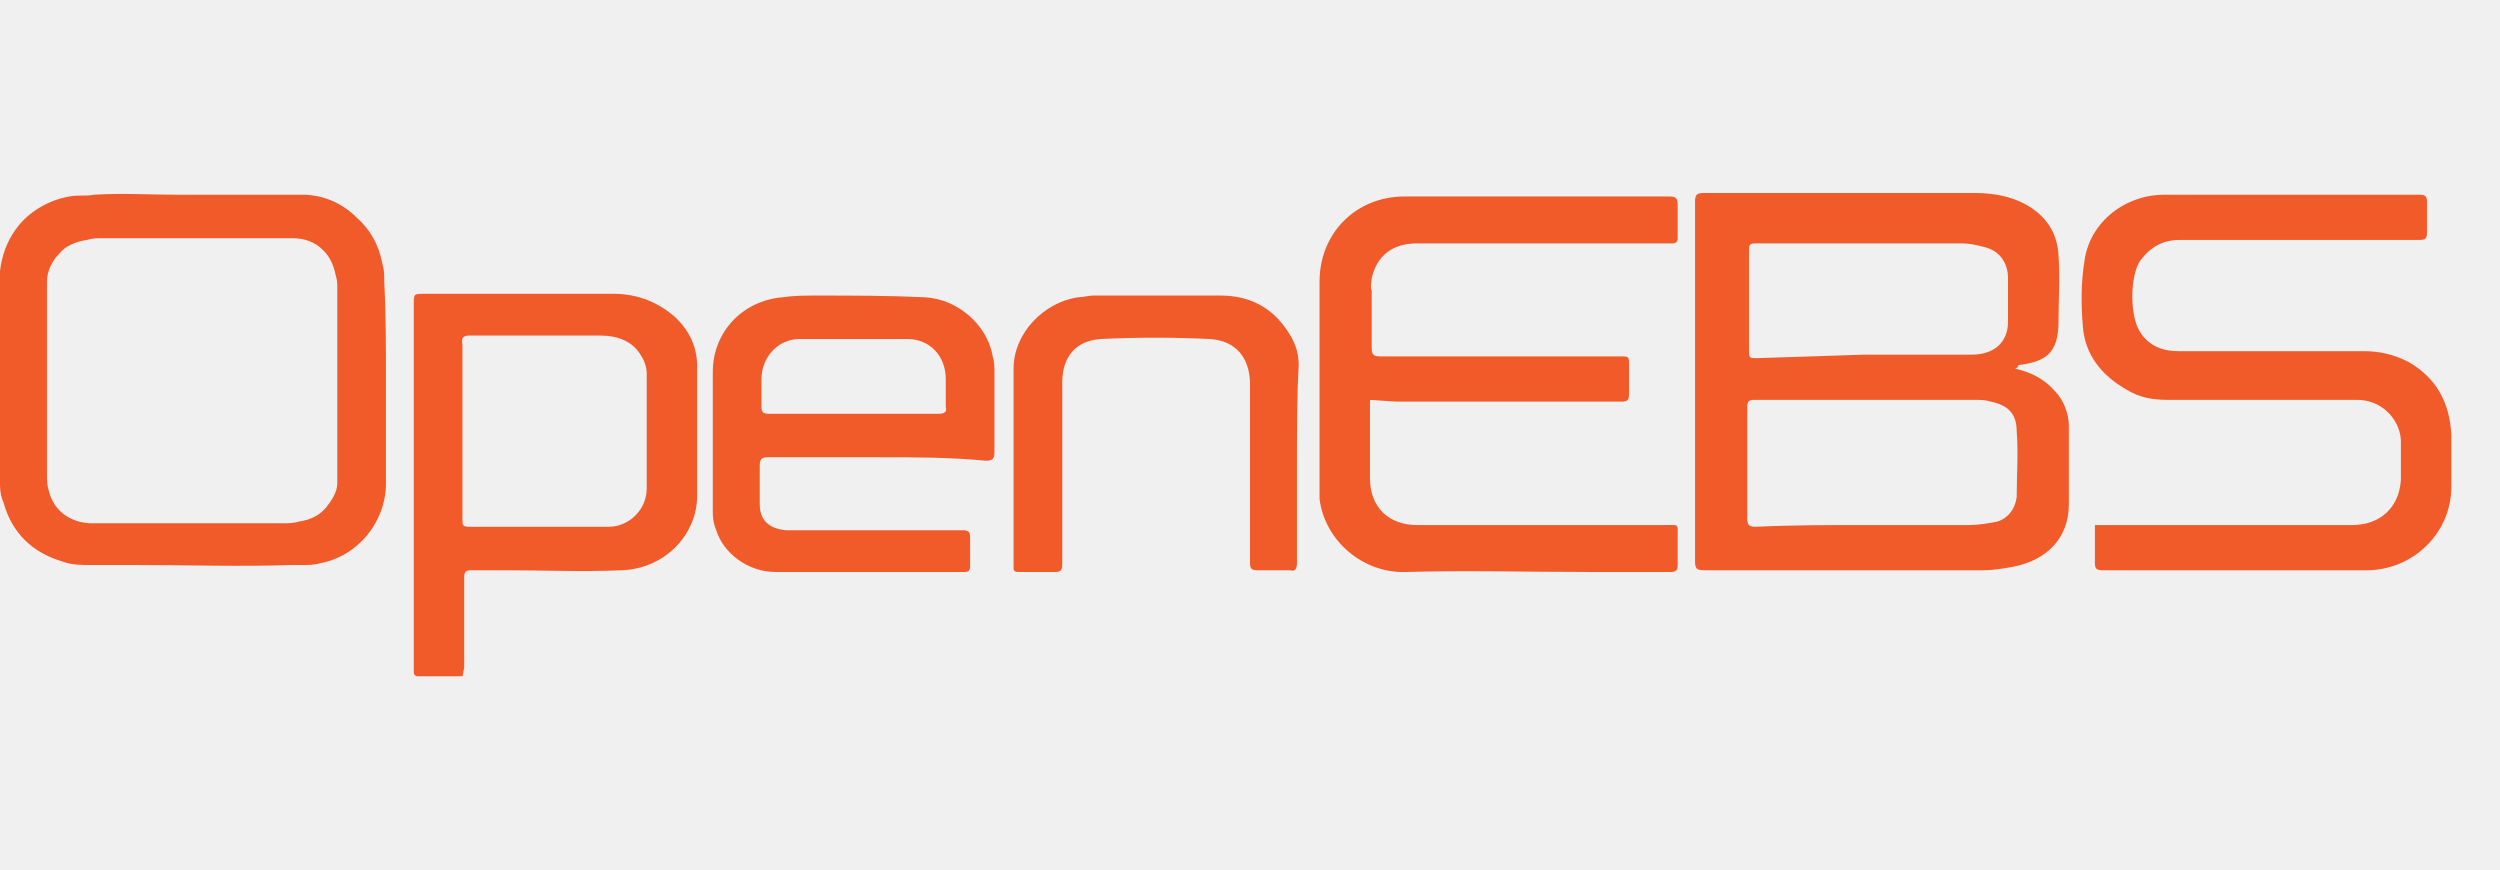
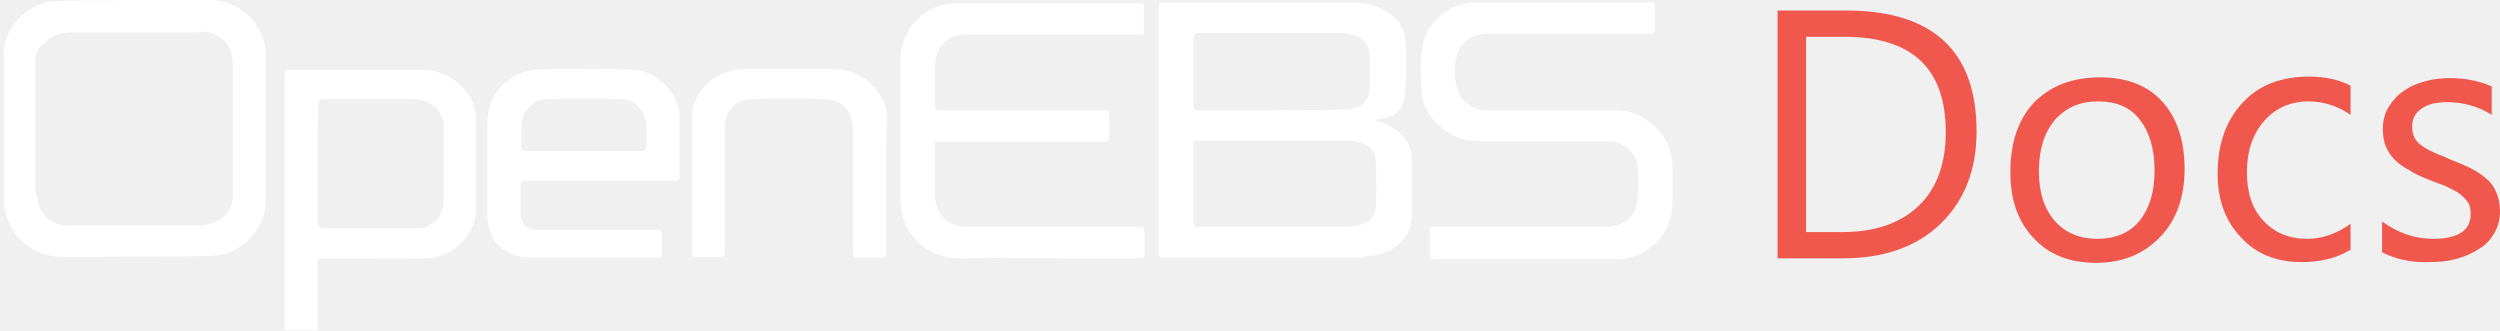
- <svg xmlns="http://www.w3.org/2000/svg" version="1.1" id="Layer_1" x="0px" y="0px" viewBox="0 0 143.8 50" style="enable-background:new 0 0 143.8 50;" xml:space="preserve">
+ <svg xmlns="http://www.w3.org/2000/svg" version="1.1" id="Layer_1" x="0px" y="0px" viewBox="0 0 332.9 44" style="enable-background:new 0 0 332.9 44;" xml:space="preserve">
  <style type="text/css">
- 	.st0{fill:#FFFFFF;stroke:#FFFFFF;stroke-miterlimit:10;}
- 	.st1{fill:#F0A64F;}
- 	.st2{fill:#FFFFFF;}
- 	.st3{fill:#F15A29;}
- 	.st4{fill:#AF8070;}
+ 	.st0{fill:#FFFFFF;}
+ 	.st1{fill:#F1584D;}
</style>
  <g>
-     <path class="st3" d="M115.9,21.2c0.9,0.2,1.7,0.6,2.3,1.3c0.5,0.5,0.8,1.3,0.8,2c0,1.5,0,3,0,4.5c0,1.9-1.2,3.2-3.2,3.6   c-0.6,0.1-1.1,0.2-1.7,0.2c-5.4,0-10.7,0-16.1,0c-0.4,0-0.5-0.1-0.5-0.5c0-6.9,0-13.8,0-20.7c0-0.4,0.1-0.5,0.5-0.5   c5.2,0,10.4,0,15.5,0c0.9,0,1.8,0.1,2.7,0.5c1.3,0.6,2.1,1.6,2.2,3c0.1,1.4,0,2.8,0,4.2c-0.1,1.4-0.6,2-2.3,2.2   C116.1,21.1,116,21.2,115.9,21.2z M107.4,30.2c2,0,4,0,5.9,0c0.5,0,1.1-0.1,1.6-0.2c0.6-0.2,1-0.7,1.1-1.4c0-1.3,0.1-2.5,0-3.8   c0-1-0.5-1.5-1.5-1.7c-0.3-0.1-0.6-0.1-0.9-0.1c-4.2,0-8.4,0-12.7,0c-0.3,0-0.4,0.1-0.4,0.4c0,2.1,0,4.3,0,6.4   c0,0.4,0.1,0.5,0.5,0.5C103.1,30.2,105.2,30.2,107.4,30.2L107.4,30.2z M107.2,20.4L107.2,20.4c2.1,0,4.1,0,6.2,0   c1.3,0,2.1-0.7,2.1-1.9c0-0.8,0-1.7,0-2.5c0-0.9-0.5-1.6-1.4-1.8c-0.4-0.1-0.8-0.2-1.2-0.2c-4,0-8,0-11.9,0c-0.4,0-0.4,0.1-0.4,0.5   c0,1.9,0,3.7,0,5.6c0,0.5,0,0.5,0.5,0.5L107.2,20.4z" />
-     <path class="st3" d="M78.8,23v0.5c0,1.3,0,2.7,0,4c0,1.7,1.1,2.7,2.7,2.7c4.8,0,9.5,0,14.3,0c0.8,0,0.7-0.1,0.7,0.7   c0,0.5,0,1,0,1.6c0,0.3-0.1,0.4-0.4,0.4c-1.6,0-3.1,0-4.7,0c-3.5,0-7-0.1-10.5,0c-2.5,0.1-4.7-1.8-5-4.2c0-0.2,0-0.5,0-0.7   c0-3.9,0-7.9,0-11.8c0-2.8,2.1-4.9,4.9-4.9c5.1,0,10.2,0,15.2,0c0.4,0,0.5,0.1,0.5,0.5c0,0.6,0,1.3,0,1.9c0,0.2-0.1,0.3-0.3,0.3   c-0.1,0-0.2,0-0.3,0c-4.8,0-9.6,0-14.4,0c-1.4,0-2.3,0.7-2.6,2c0,0.2-0.1,0.5,0,0.7c0,1.1,0,2.2,0,3.3c0,0.4,0.1,0.5,0.5,0.5   c4.6,0,9.2,0,13.8,0c0.5,0,0.5,0,0.5,0.5c0,0.6,0,1.2,0,1.7c0,0.3-0.1,0.4-0.4,0.4c-4.3,0-8.6,0-13,0L78.8,23z" />
-     <path class="st3" d="M120.5,30.2h0.5c4.8,0,9.6,0,14.3,0c1.6,0,2.7-1,2.8-2.6c0-0.8,0-1.5,0-2.3c-0.1-1.3-1.2-2.3-2.5-2.3   c-3.6,0-7.3,0-10.9,0c-0.8,0-1.6-0.1-2.4-0.6c-1.4-0.8-2.4-2-2.5-3.7c-0.1-1.2-0.1-2.5,0.1-3.7c0.3-2.2,2.3-3.8,4.6-3.8   c4.9,0,9.8,0,14.7,0c0.3,0,0.4,0.1,0.4,0.4c0,0.6,0,1.2,0,1.8c0,0.3-0.1,0.4-0.4,0.4c-4.6,0-9.2,0-13.8,0c-1,0-1.7,0.4-2.3,1.2   c-0.6,0.9-0.6,3.2,0,4.1c0.5,0.8,1.3,1.1,2.2,1.1c3.6,0,7.2,0,10.7,0c0.9,0,1.7,0.2,2.5,0.6c1.6,0.9,2.4,2.3,2.5,4.2c0,1,0,2,0,3   c0,2.6-2.1,4.7-4.7,4.8c-5.1,0-10.3,0-15.4,0c-0.3,0-0.4-0.1-0.4-0.4C120.5,31.7,120.5,31,120.5,30.2z" />
-     <path class="st3" d="M26.6,38.9c-0.9,0-1.7,0-2.6,0c-0.1,0-0.2-0.1-0.2-0.2c0-0.1,0-0.2,0-0.3c0-7,0-13.9,0-20.9   c0-0.6,0-0.6,0.6-0.6c3.6,0,7.3,0,10.9,0c1.4,0,2.6,0.5,3.6,1.4c0.8,0.8,1.2,1.7,1.2,2.8c0,2.5,0,4.9,0,7.4c0,2.3-1.9,4.2-4.3,4.3   c-2.3,0.1-4.5,0-6.8,0c-0.6,0-1.3,0-1.9,0c-0.3,0-0.4,0.1-0.4,0.4c0,1.7,0,3.5,0,5.2L26.6,38.9z M26.6,24.8c0,1.7,0,3.4,0,5.1   c0,0.3,0,0.4,0.4,0.4c2.7,0,5.4,0,8,0c1.2,0,2.2-1,2.2-2.2c0-2.2,0-4.4,0-6.6c0-0.3-0.1-0.7-0.3-1c-0.5-0.9-1.4-1.2-2.4-1.2   c-2.5,0-5,0-7.5,0c-0.3,0-0.5,0.1-0.4,0.5C26.6,21.5,26.6,23.2,26.6,24.8L26.6,24.8z" />
-     <path class="st3" d="M50.5,26.3c-2.1,0-4.2,0-6.3,0c-0.4,0-0.5,0.1-0.5,0.5c0,0.7,0,1.4,0,2.2c0,0.9,0.5,1.4,1.5,1.5   c1.6,0,3.2,0,4.9,0c1.8,0,3.5,0,5.3,0c0.3,0,0.4,0.1,0.4,0.4c0,0.6,0,1.1,0,1.7c0,0.2-0.1,0.3-0.3,0.3c-3.6,0-7.3,0-10.9,0   c-1.6,0-3-1.1-3.4-2.4C41,30,41,29.7,41,29.4c0-2.7,0-5.4,0-8c0-2.3,1.7-4.1,4-4.3c0.7-0.1,1.3-0.1,2-0.1c2.1,0,4.1,0,6.2,0.1   c1.9,0.1,3.6,1.6,3.9,3.4c0.1,0.3,0.1,0.6,0.1,0.9c0,1.5,0,3.1,0,4.6c0,0.4-0.1,0.5-0.5,0.5C54.6,26.3,52.6,26.3,50.5,26.3z    M49.1,23.8c1.6,0,3.3,0,4.9,0c0.3,0,0.5-0.1,0.4-0.4c0-0.5,0-1.1,0-1.6c0-1.3-0.9-2.3-2.2-2.3c-2.1,0-4.1,0-6.2,0   c-1.3,0-2.2,1.1-2.2,2.3c0,0.5,0,1.1,0,1.6c0,0.3,0.1,0.4,0.4,0.4C45.8,23.8,47.4,23.8,49.1,23.8z" />
-     <path class="st3" d="M74.6,26.6c0,1.9,0,3.9,0,5.8c0,0.3-0.1,0.5-0.4,0.4c-0.6,0-1.3,0-1.9,0c-0.3,0-0.4-0.1-0.4-0.4   c0-3.4,0-6.9,0-10.3c0-1.5-0.8-2.5-2.3-2.6c-2.1-0.1-4.2-0.1-6.3,0c-1.4,0.1-2.2,1-2.2,2.5c0,2.9,0,5.8,0,8.7c0,0.6,0,1.2,0,1.8   c0,0.3-0.1,0.4-0.4,0.4c-0.7,0-1.4,0-2.1,0c-0.3,0-0.3-0.1-0.3-0.3c0-3.8,0-7.6,0-11.4c0-2,1.7-3.8,3.7-4.1c0.3,0,0.6-0.1,0.9-0.1   c2.4,0,4.9,0,7.3,0c1.7,0,3,0.7,3.9,2.1c0.4,0.6,0.6,1.2,0.6,1.9C74.6,22.8,74.6,24.7,74.6,26.6L74.6,26.6z" />
-     <path class="st3" d="M22.2,21.9c0,2,0,4,0,5.9c0,2.2-1.6,4.2-3.8,4.6c-0.3,0.1-0.7,0.1-1,0.1c-0.2,0-0.5,0-0.7,0   c-2.9,0.1-5.9,0-8.8,0c-0.9,0-1.7,0-2.6,0c-0.6,0-1.2,0-1.7-0.2c-1.7-0.5-2.9-1.6-3.4-3.4C0.1,28.7,0,28.3,0,27.9   c0-0.5,0-0.9,0-1.4c0-3.1,0-6.3,0-9.4c0-0.5,0-1,0-1.5c0.1-0.9,0.4-1.7,0.9-2.4c0.7-1,1.9-1.7,3.1-1.9c0.5-0.1,0.9,0,1.4-0.1   c1.6-0.1,3.2,0,4.8,0s3.2,0,4.8,0c0.8,0,1.6,0,2.4,0c1.2,0,2.3,0.5,3.1,1.3c0.8,0.7,1.3,1.6,1.5,2.7c0.1,0.3,0.1,0.6,0.1,1   C22.2,18,22.2,19.9,22.2,21.9L22.2,21.9z M11.2,30.1L11.2,30.1c1.7,0,3.3,0,5,0c0.3,0,0.7,0,1-0.1c0.7-0.1,1.3-0.4,1.7-1   c0.3-0.4,0.5-0.8,0.5-1.2c0-0.2,0-0.5,0-0.7c0-0.6,0-1.2,0-1.7c0-0.4,0-0.8,0-1.3l0-1.5l0-1.3l0-1.4c0-0.5,0-0.9,0-1.4   c0-0.6,0-1.3,0-1.9c0-0.3,0-0.5-0.1-0.8c-0.1-0.5-0.3-1-0.7-1.4c-0.5-0.5-1.1-0.7-1.8-0.7c-0.1,0-0.2,0-0.3,0c-0.2,0-0.3,0-0.5,0   c-0.6,0-1.3,0-1.9,0c-2.7,0-5.5,0-8.2,0c-0.3,0-0.6,0-0.9,0.1c-0.6,0.1-1.2,0.3-1.6,0.8c-0.4,0.4-0.7,1-0.7,1.6c0,0.5,0,1,0,1.5   l0,1.4l0,1.5l0,1.4l0,1.4l0,1.3c0,0.5,0,1,0,1.4c0,0.4,0,0.8,0,1.2c0,0.3,0,0.6,0.1,0.9c0.3,1.3,1.4,1.9,2.5,1.9c0,0,0.1,0,0.1,0   c0.3,0,0.5,0,0.8,0L11.2,30.1z" />
+     <g>
+       <g>
+         <path class="st0" d="M183,16c1.4,0.3,2.7,1,3.7,2c0.8,0.9,1.3,2,1.3,3.2c0,2.4,0,4.8,0,7.2c0,3-1.8,5-5,5.6     c-0.9,0.2-1.8,0.3-2.7,0.3c-8.4,0-16.9,0-25.3,0c-0.6,0-0.7-0.1-0.7-0.7c0-10.9,0-21.7,0-32.6c0-0.6,0.2-0.7,0.7-0.7     c8.2,0,16.3,0,24.5,0c1.5,0,2.9,0.2,4.3,0.8c2.1,0.9,3.3,2.5,3.4,4.7c0.1,2.2,0.1,4.4-0.1,6.6c-0.2,2.1-1,3.1-3.6,3.5     C183.3,15.9,183.2,16,183,16z M169.6,30.2c3.1,0,6.2,0,9.4,0c0.9,0,1.7-0.1,2.5-0.4c1-0.3,1.6-1.1,1.7-2.2c0.1-2,0.1-4,0-6     c0-1.5-0.8-2.3-2.3-2.7c-0.5-0.1-1-0.2-1.5-0.2c-6.7,0-13.3,0-19.9,0c-0.5,0-0.6,0.2-0.6,0.7c0,3.4,0,6.7,0,10.1     c0,0.6,0.2,0.7,0.8,0.7C163,30.2,166.3,30.2,169.6,30.2L169.6,30.2z M169.3,14.7L169.3,14.7c3.3-0.1,6.5,0,9.8-0.1     c2.1,0,3.3-1.2,3.3-3c0-1.3,0-2.7,0-4c0-1.5-0.7-2.4-2.1-2.9c-0.6-0.2-1.3-0.3-1.9-0.3c-6.3,0-12.5,0-18.8,0     c-0.6,0-0.7,0.2-0.7,0.7c0,2.9,0,5.9,0,8.8c0,0.8,0,0.8,0.8,0.8L169.3,14.7z" />
+         <path class="st0" d="M124.5,18.9v0.7c0,2.1,0,4.2,0,6.3c0,2.6,1.7,4.3,4.3,4.3c7.5,0,15,0,22.5,0c1.2,0,1-0.1,1.1,1.1     c0,0.8,0,1.6,0,2.4c0,0.5-0.2,0.7-0.7,0.7c-2.5,0-4.9,0-7.4,0c-5.5,0-11-0.1-16.5,0c-3.9,0.1-7.4-2.9-7.8-6.6     c0-0.4-0.1-0.7-0.1-1.1c0-6.2,0-12.4,0-18.6c0-4.4,3.3-7.7,7.7-7.7c8,0,16,0,24,0c0.6,0,0.8,0.1,0.7,0.7c0,1,0,2,0,3     c0,0.4-0.1,0.5-0.5,0.5c-0.2,0-0.4,0-0.5,0c-7.6,0-15.1,0-22.6,0c-2.2,0-3.7,1.2-4.1,3.2c-0.1,0.4-0.1,0.7-0.1,1.1     c0,1.7,0,3.4,0,5.1c0,0.6,0.2,0.7,0.7,0.7c7.2,0,14.5,0,21.7,0c0.8,0,0.8,0,0.8,0.8c0,0.9,0,1.8,0,2.7c0,0.5-0.1,0.7-0.7,0.7     c-6.8,0-13.6,0-20.4,0L124.5,18.9z" />
+         <path class="st0" d="M190.4,30.2h0.8c7.5,0,15.1,0,22.6,0c2.6,0,4.2-1.5,4.3-4.1c0.1-1.2,0-2.4,0-3.6c-0.1-2.1-1.9-3.7-3.9-3.7     c-5.7,0-11.4,0-17.2,0c-1.3,0-2.6-0.2-3.7-0.9c-2.3-1.3-3.8-3.1-4-5.8c-0.1-1.9-0.2-3.9,0.1-5.8c0.5-3.4,3.7-6,7.2-6     c7.7,0,15.5,0,23.2,0c0.4,0,0.6,0.1,0.6,0.6c0,1,0,1.9,0,2.9c0,0.5-0.2,0.7-0.7,0.7c-7.2,0-14.5,0-21.7,0c-1.5,0-2.7,0.6-3.6,1.9     c-0.9,1.4-0.9,5.1,0.1,6.5c0.9,1.2,2.1,1.8,3.5,1.8c5.6,0,11.3,0,16.9,0c1.4,0,2.7,0.2,3.9,1c2.5,1.5,3.9,3.7,3.9,6.6     c0,1.6,0,3.1,0,4.7c0,4.1-3.3,7.5-7.4,7.5c-8.1,0-16.2,0-24.3,0c-0.4,0-0.6-0.1-0.6-0.6C190.4,32.6,190.4,31.4,190.4,30.2z" />
+         <path class="st0" d="M42.3,44c-1.4,0-2.7,0-4.1,0c-0.1,0-0.3-0.2-0.3-0.3c-0.1-0.2,0-0.4,0-0.5c0-11,0-22,0-33     c0-0.9,0-0.9,0.9-0.9c5.7,0,11.5,0,17.2,0c2.2,0,4,0.7,5.6,2.3c1.2,1.2,1.8,2.7,1.8,4.5c0,3.9,0,7.7,0,11.6c0,3.6-3,6.6-6.8,6.7     c-3.6,0.1-7.1,0-10.7,0c-1,0-2,0-3,0c-0.5,0-0.7,0.2-0.6,0.7c0,2.7,0,5.5,0,8.2L42.3,44z M42.3,21.7c0,2.7,0,5.3,0,8     c0,0.4,0,0.7,0.6,0.7c4.2,0,8.4,0,12.7,0c1.9,0,3.4-1.6,3.5-3.5c0-3.4,0-6.9,0-10.3c0-0.5-0.2-1.1-0.5-1.5     c-0.8-1.4-2.2-1.9-3.7-1.9c-3.9,0-7.8,0-11.8,0c-0.5,0-0.7,0.2-0.7,0.7C42.3,16.5,42.3,19.1,42.3,21.7L42.3,21.7z" />
+         <path class="st0" d="M80,24.1c-3.3,0-6.6,0-9.9,0c-0.6,0-0.8,0.2-0.8,0.8c0,1.1,0,2.3,0,3.4c0,1.5,0.8,2.3,2.3,2.3     c2.5,0,5.1,0,7.6,0c2.8,0,5.5,0,8.3,0c0.5,0,0.7,0.1,0.6,0.6c0,0.9,0,1.8,0,2.6c0,0.4-0.1,0.5-0.5,0.5c-5.7,0-11.5,0-17.2,0     c-2.5,0-4.8-1.7-5.3-3.9c-0.1-0.5-0.2-1-0.2-1.5c0-4.2,0-8.4,0-12.7c0-3.6,2.7-6.5,6.3-6.9c1-0.1,2.1-0.1,3.2-0.1     c3.3,0,6.5-0.1,9.8,0.1c3,0.1,5.6,2.5,6.2,5.3c0.1,0.4,0.1,0.9,0.1,1.4c0,2.4,0,4.9,0,7.3c0,0.6-0.2,0.8-0.8,0.8     C86.5,24.1,83.2,24.1,80,24.1z M77.7,20.1c2.6,0,5.1,0,7.7,0c0.5,0,0.7-0.1,0.7-0.7c0-0.8,0-1.7,0-2.5c0-2-1.5-3.7-3.5-3.7     c-3.2-0.1-6.5-0.1-9.7,0c-2,0-3.5,1.7-3.5,3.7c0,0.9,0,1.7,0,2.6c0,0.5,0.2,0.6,0.7,0.6C72.6,20.1,75.2,20.1,77.7,20.1z" />
+         <path class="st0" d="M118,24.5c0,3,0,6.1,0,9.1c0,0.5-0.1,0.7-0.7,0.7c-1,0-2,0-3,0c-0.5,0-0.7-0.2-0.7-0.7c0-5.4,0-10.9,0-16.3     c0-2.4-1.3-4-3.7-4.1c-3.3-0.1-6.6-0.1-9.9,0c-2.2,0.1-3.5,1.6-3.5,3.9c0,4.6,0,9.2,0,13.7c0,0.9,0,1.9,0,2.8     c0,0.4-0.1,0.6-0.6,0.6c-1.1,0-2.2,0-3.3,0c-0.4,0-0.5-0.1-0.5-0.5c0-6,0-12,0-18c0-3.1,2.6-5.9,5.9-6.4c0.5-0.1,0.9-0.1,1.4-0.1     c3.8,0,7.6,0,11.5,0c2.6,0,4.7,1.1,6.2,3.3c0.6,0.9,1,1.9,1,3C118,18.5,118,21.5,118,24.5L118,24.5z" />
+         <path class="st0" d="M35.4,17.2c0,3.1,0,6.2,0,9.4c0,3.5-2.5,6.6-6,7.3c-0.5,0.1-1.1,0.2-1.6,0.2c-0.4,0-0.7,0-1.1,0     c-4.6,0.1-9.3,0-13.9,0.1c-1.3,0-2.7,0-4,0c-0.9,0-1.8,0-2.7-0.3c-2.7-0.8-4.5-2.6-5.3-5.4c-0.2-0.6-0.3-1.3-0.3-1.9     c0-0.7,0-1.5,0-2.2c0-4.9,0-9.9,0-14.8c0-0.8,0-1.6,0-2.4C0.5,5.7,1,4.4,1.9,3.2c1.2-1.6,2.9-2.7,4.9-3C7.5,0.1,8.3,0.1,9,0.1     c2.5-0.1,5,0,7.6-0.1s5.1,0,7.6,0c1.3,0,2.5,0,3.8,0c1.8,0,3.6,0.7,5,2c1.2,1.1,2,2.6,2.3,4.2c0.1,0.5,0.1,1,0.1,1.5     C35.4,10.9,35.4,14,35.4,17.2L35.4,17.2z M18,30L18,30c2.6,0,5.3,0,7.9,0c0.5,0,1.1,0,1.6-0.1c1.1-0.1,2-0.7,2.7-1.5     c0.5-0.6,0.7-1.2,0.8-2c0-0.4,0-0.8,0-1.2c0-0.9,0-1.8,0-2.7c0-0.7,0-1.3,0-2l0-2.3l0-2.1l0-2.2c0-0.7,0-1.4,0-2.1c0-1,0-2,0-3     c0-0.4,0-0.8-0.1-1.2c-0.1-0.9-0.5-1.7-1.2-2.3c-0.8-0.7-1.7-1.1-2.8-1.1c-0.1,0-0.3,0.1-0.4,0.1c-0.2,0-0.5,0-0.7,0     c-1,0-2,0-3,0c-4.3,0-8.6,0-12.9,0c-0.5,0-0.9,0-1.4,0.1c-1,0.1-1.8,0.5-2.5,1.3C5.1,6.2,4.7,7,4.7,8c0,0.8,0,1.6,0,2.4l0,2.2     l0,2.3l0,2.1l0,2.3l0,2.1c0,0.8,0,1.5,0,2.3c0,0.6,0,1.2,0,1.9C5,26,5,26.5,5.1,27c0.5,2.1,2.2,3,4,3.1c0.1,0,0.1-0.1,0.2-0.1     c0.4,0,0.8,0,1.3,0L18,30z" />
+       </g>
+     </g>
+     <g>
+       <path class="st1" d="M236.7,34.4v-33h9.1c11.6,0,17.4,5.4,17.4,16.1c0,5.1-1.6,9.2-4.8,12.3c-3.2,3.1-7.6,4.6-13,4.6H236.7z     M240.5,4.9v26h4.9c4.3,0,7.7-1.2,10.1-3.5c2.4-2.3,3.6-5.6,3.6-9.8c0-8.5-4.5-12.7-13.5-12.7H240.5z" />
+       <path class="st1" d="M279.1,35c-3.5,0-6.3-1.1-8.3-3.3c-2.1-2.2-3.1-5.1-3.1-8.8c0-4,1.1-7.1,3.2-9.3c2.2-2.2,5.1-3.3,8.8-3.3    c3.5,0,6.3,1.1,8.2,3.2c2,2.2,3,5.2,3,9c0,3.8-1.1,6.8-3.2,9C285.5,33.8,282.7,35,279.1,35z M279.4,13.5c-2.4,0-4.3,0.8-5.8,2.5    c-1.4,1.7-2.1,3.9-2.1,6.8c0,2.8,0.7,5,2.1,6.6c1.4,1.6,3.3,2.4,5.7,2.4c2.4,0,4.3-0.8,5.6-2.4c1.3-1.6,2-3.8,2-6.7    c0-2.9-0.7-5.2-2-6.8C283.7,14.3,281.8,13.5,279.4,13.5z" />
+       <path class="st1" d="M312.9,33.3c-1.8,1.1-4,1.6-6.4,1.6c-3.4,0-6.1-1.1-8.1-3.3c-2.1-2.2-3.1-5-3.1-8.5c0-3.9,1.1-7,3.3-9.4    c2.2-2.4,5.2-3.5,8.9-3.5c2.1,0,3.9,0.4,5.5,1.2v3.9c-1.7-1.2-3.6-1.8-5.6-1.8c-2.4,0-4.4,0.9-5.9,2.6c-1.5,1.7-2.3,4-2.3,6.8    c0,2.8,0.7,4.9,2.2,6.5c1.5,1.6,3.4,2.4,5.8,2.4c2.1,0,4-0.7,5.8-2V33.3z" />
+       <path class="st1" d="M317.2,33.6v-4.1c2.1,1.5,4.3,2.3,6.8,2.3c3.3,0,5-1.1,5-3.3c0-0.6-0.1-1.2-0.4-1.6c-0.3-0.4-0.7-0.8-1.2-1.2    c-0.5-0.3-1.1-0.6-1.7-0.9c-0.7-0.3-1.4-0.5-2.1-0.8c-1-0.4-2-0.8-2.7-1.3c-0.8-0.4-1.5-0.9-2-1.4c-0.5-0.5-0.9-1.1-1.2-1.8    c-0.3-0.7-0.4-1.5-0.4-2.4c0-1.1,0.3-2.1,0.8-2.9c0.5-0.8,1.2-1.6,2-2.1c0.8-0.6,1.8-1,2.9-1.3s2.2-0.4,3.3-0.4    c2,0,3.9,0.4,5.5,1.1v3.8c-1.7-1.1-3.7-1.7-6-1.7c-0.7,0-1.3,0.1-1.9,0.2c-0.6,0.2-1.1,0.4-1.5,0.7c-0.4,0.3-0.7,0.6-0.9,1    c-0.2,0.4-0.3,0.9-0.3,1.3c0,0.6,0.1,1.1,0.3,1.5s0.5,0.8,1,1.1c0.4,0.3,0.9,0.6,1.6,0.9c0.6,0.3,1.3,0.5,2.1,0.9    c1,0.4,2,0.8,2.8,1.2c0.8,0.4,1.5,0.9,2.1,1.4c0.6,0.5,1,1.1,1.3,1.8c0.3,0.7,0.5,1.5,0.5,2.5c0,1.2-0.3,2.2-0.8,3    c-0.5,0.9-1.2,1.6-2.1,2.1c-0.9,0.6-1.9,1-3,1.3c-1.1,0.3-2.3,0.4-3.5,0.4C321.1,35,319,34.5,317.2,33.6z" />
+     </g>
  </g>
</svg>
